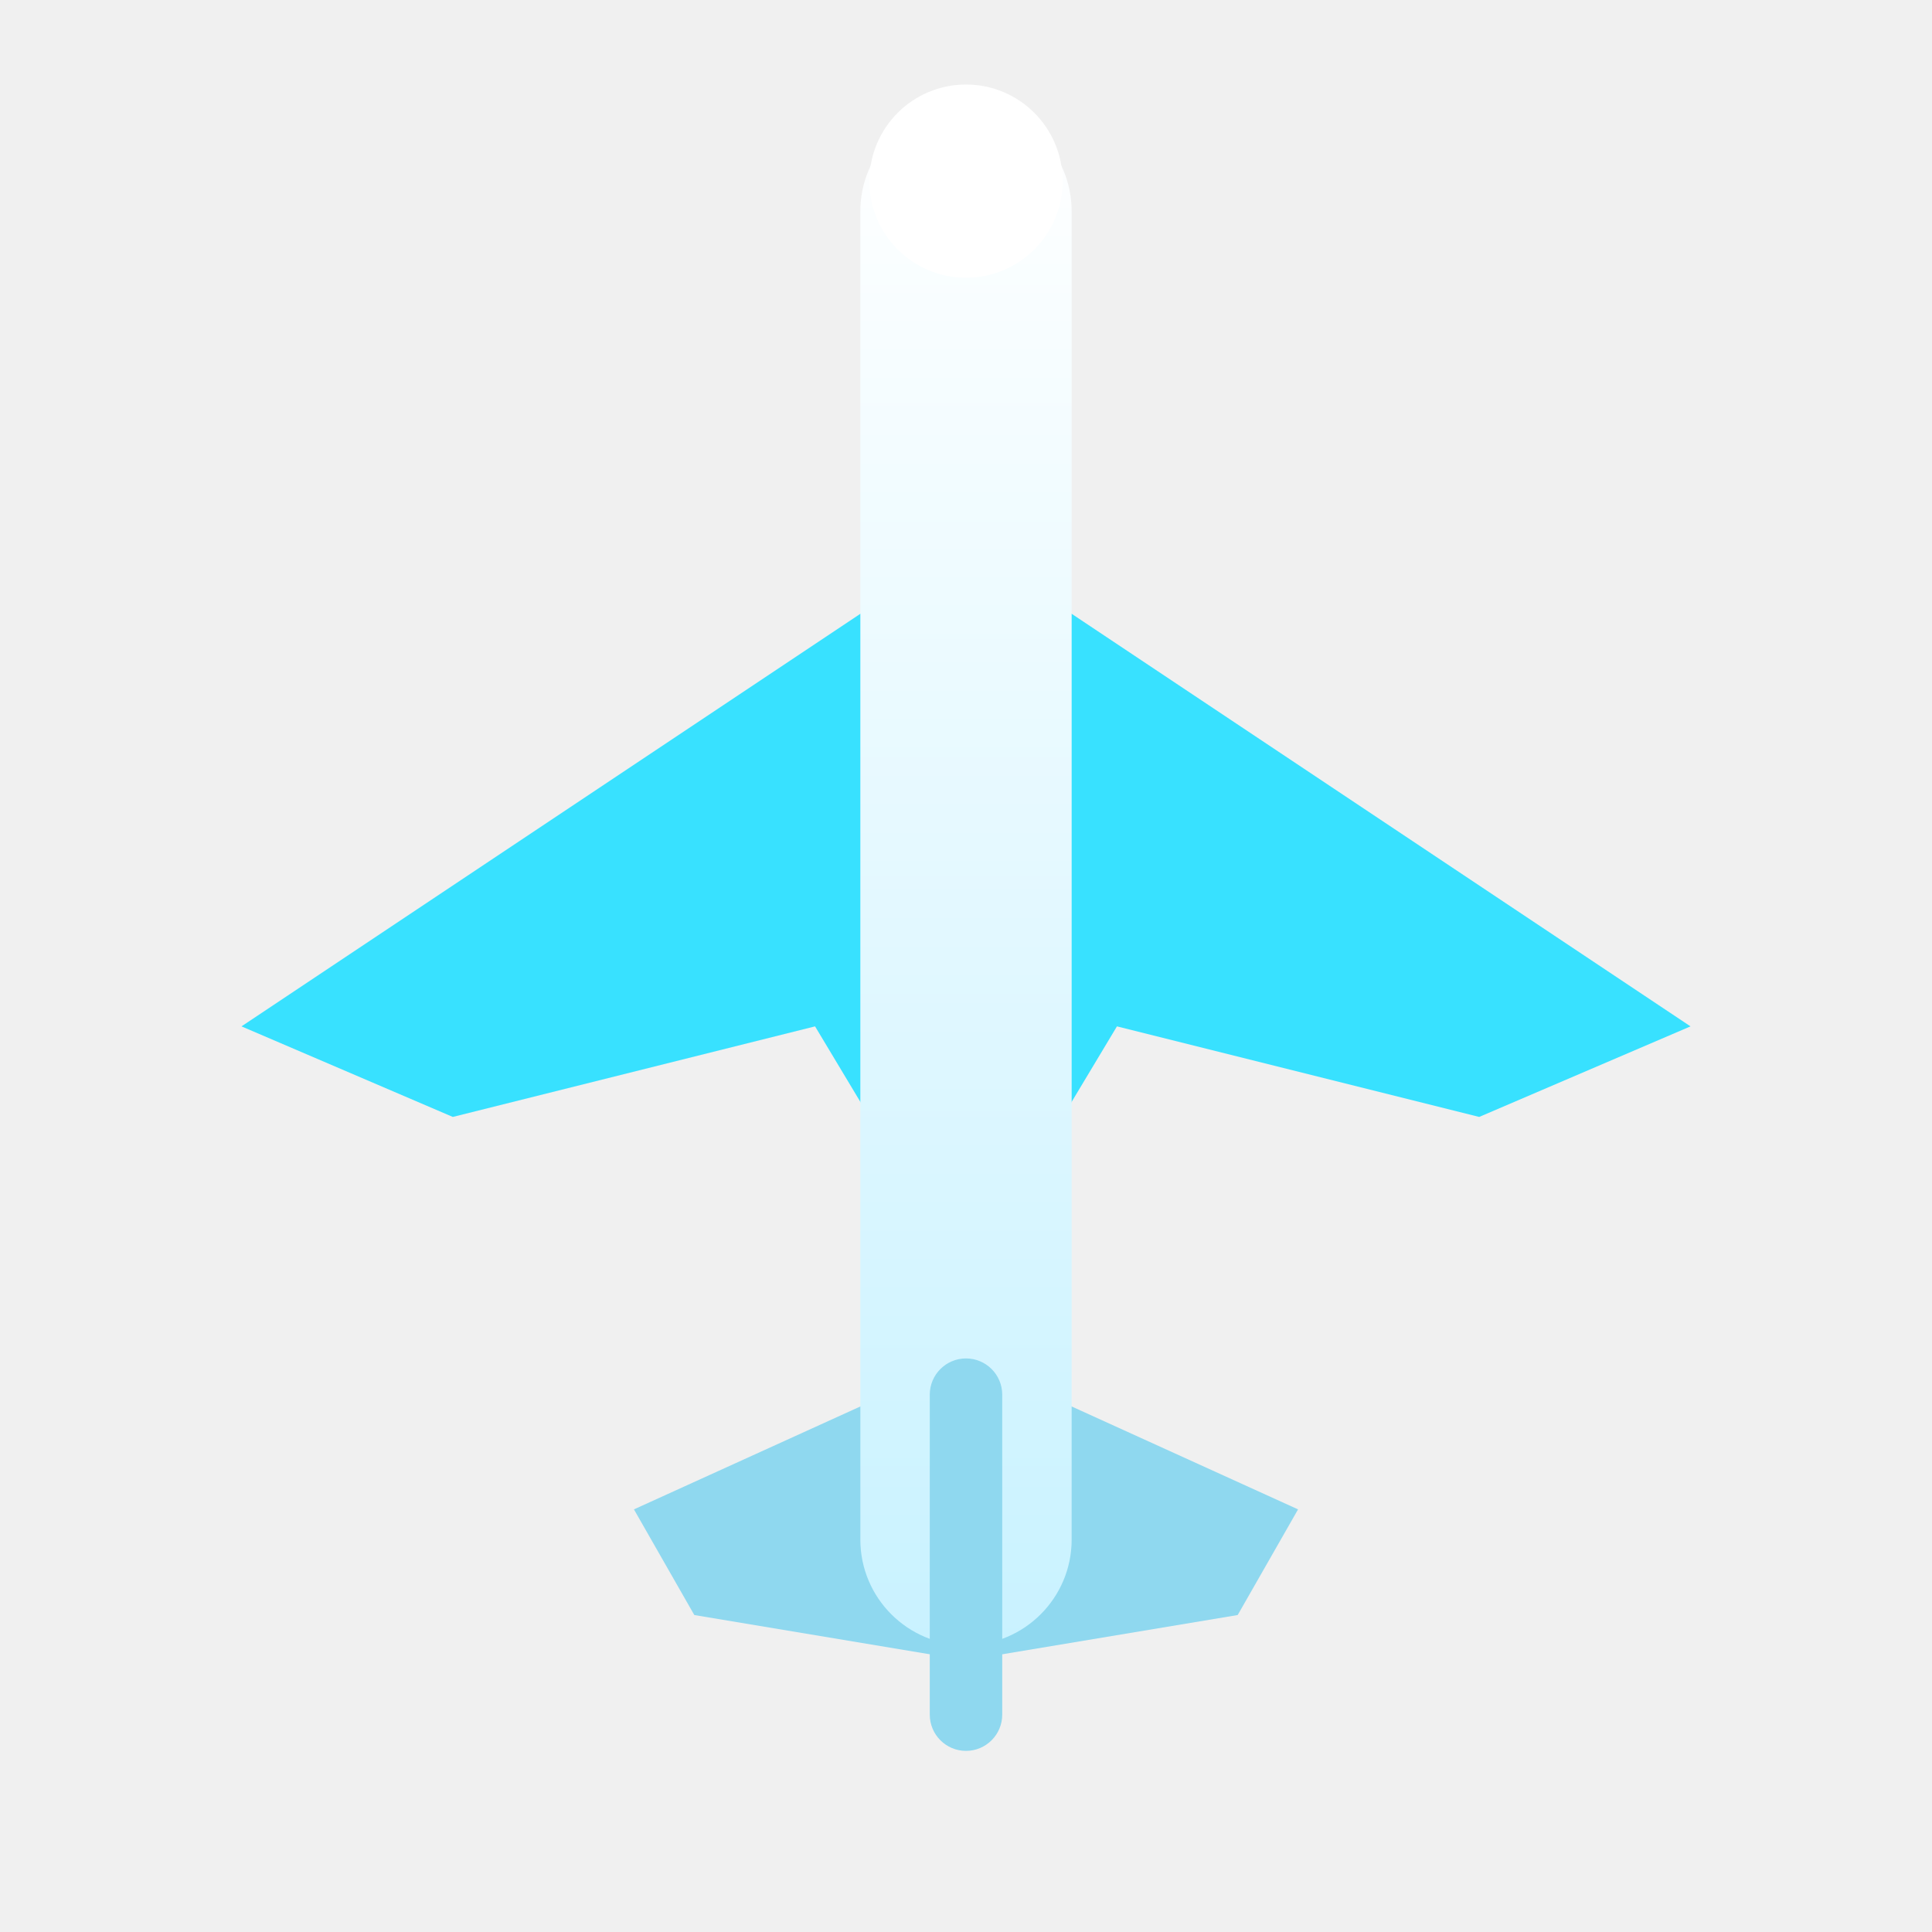
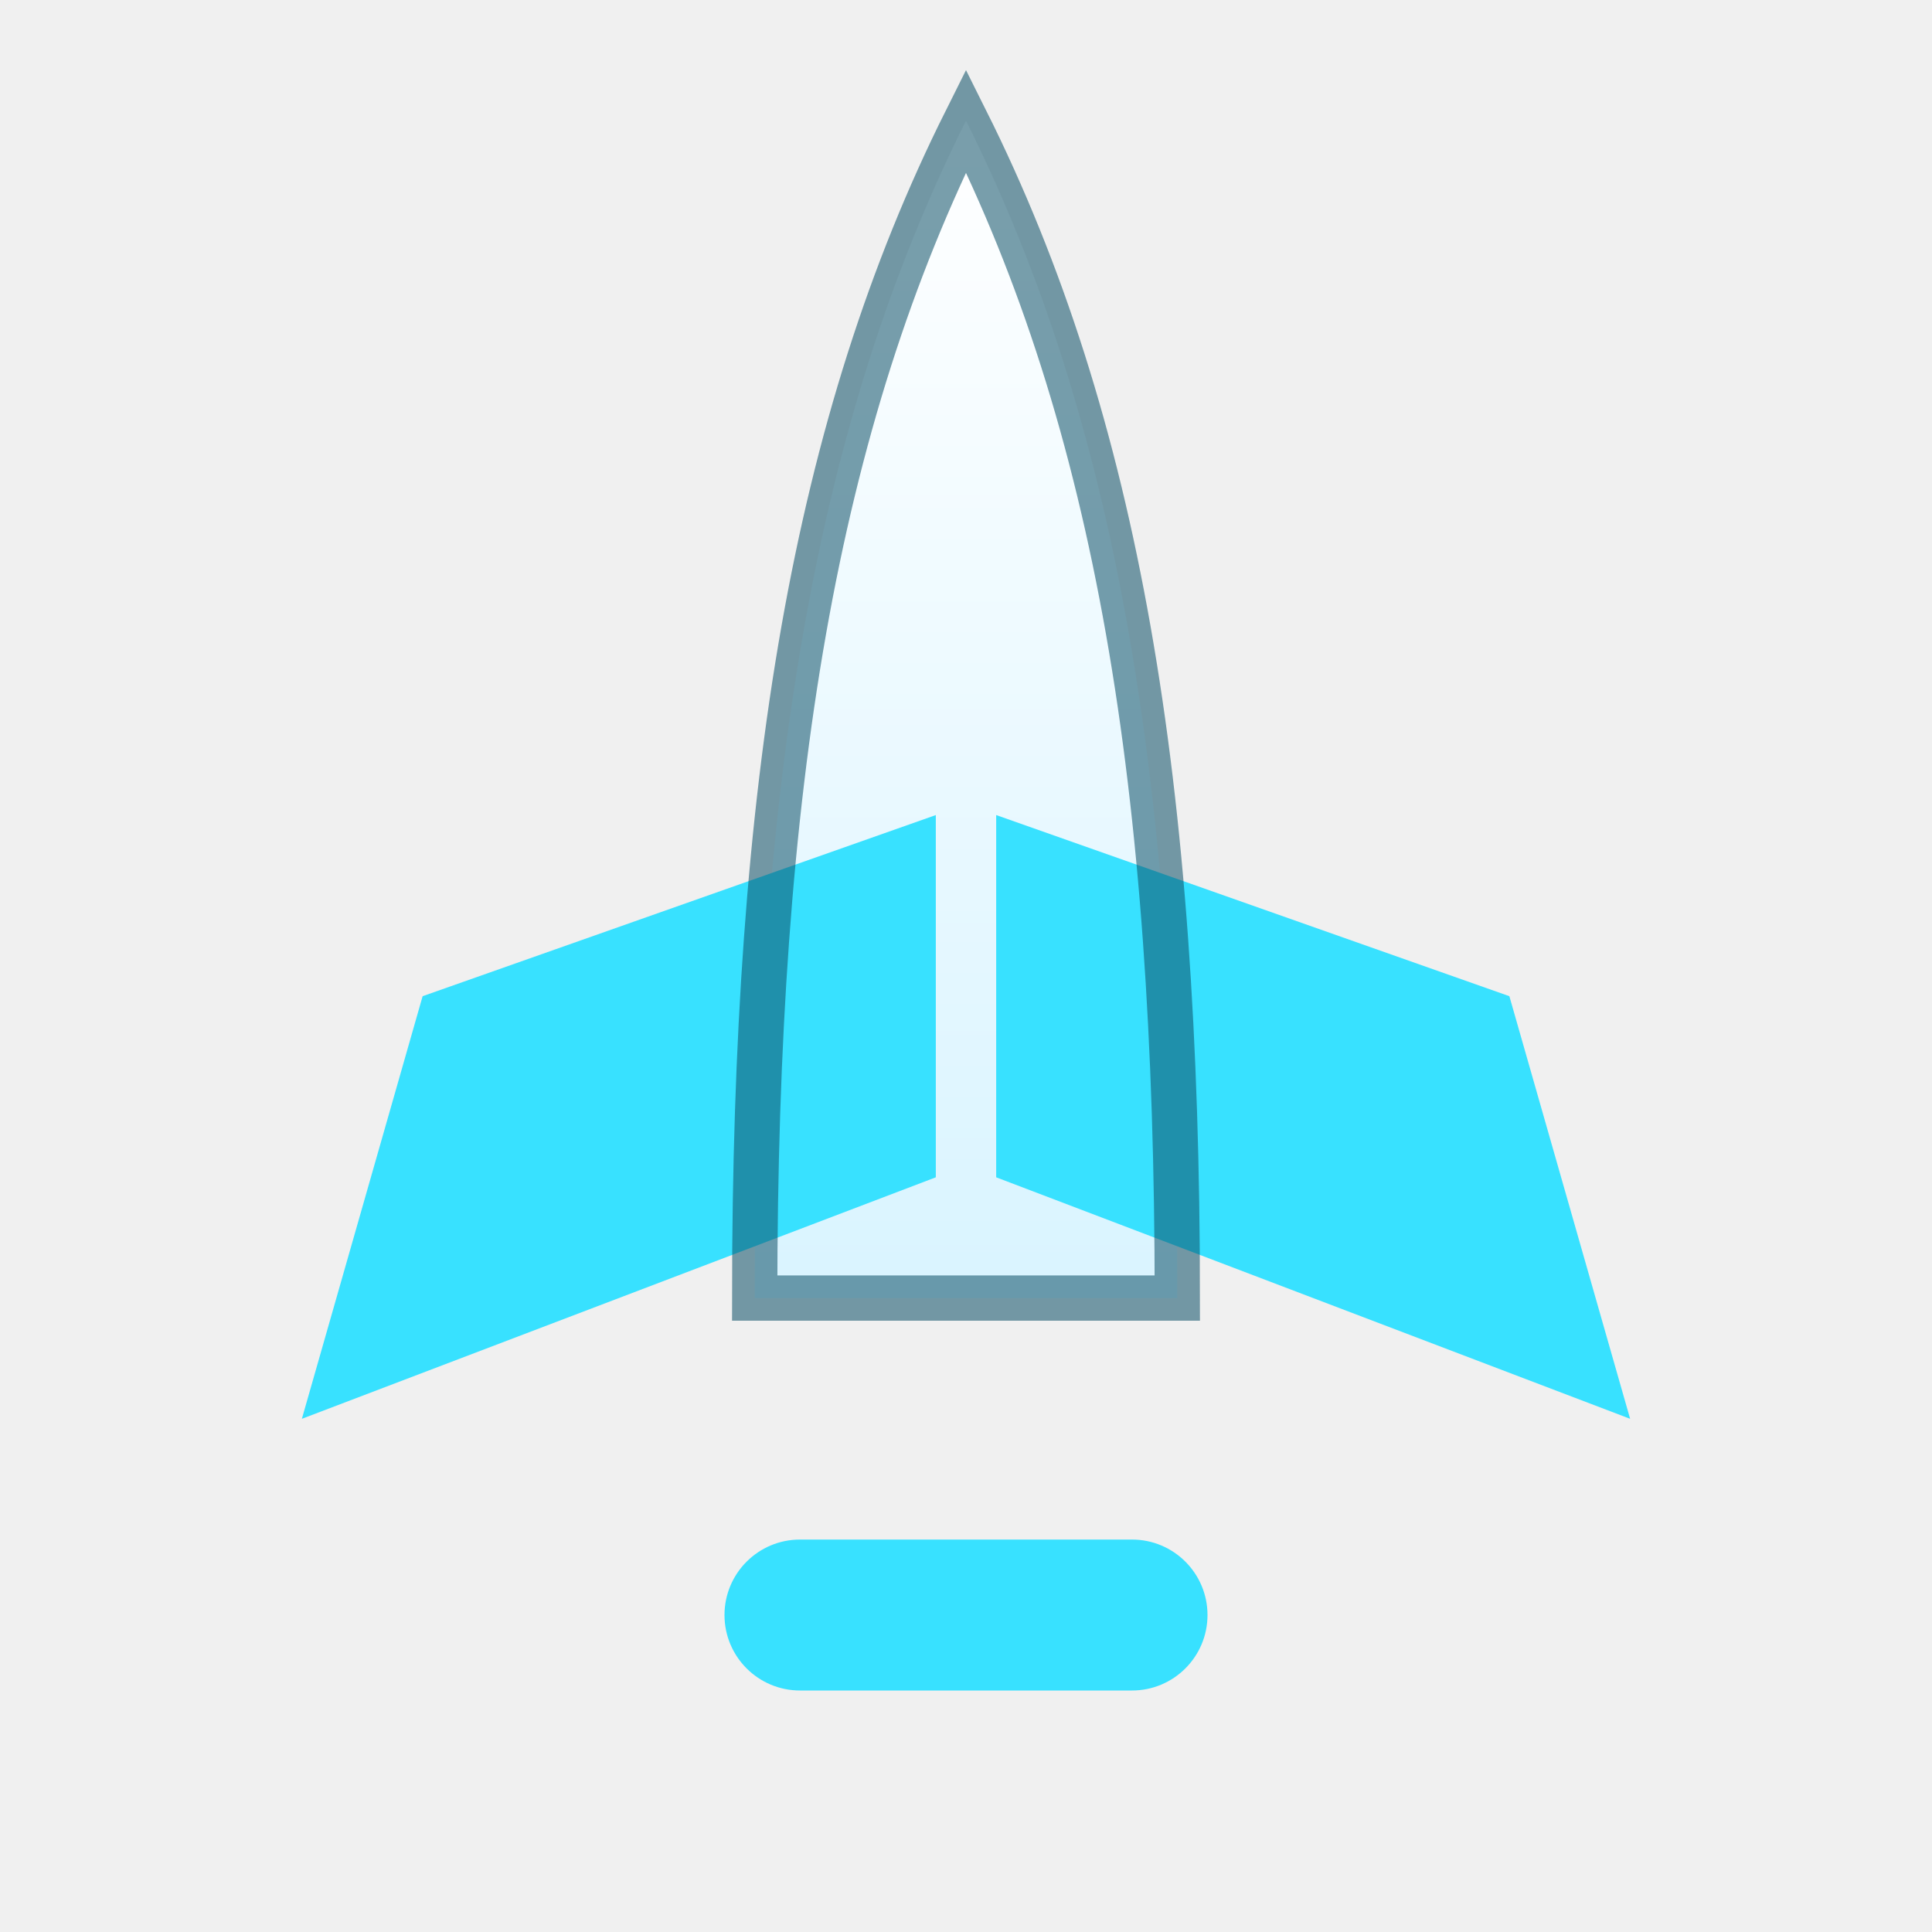
<svg xmlns="http://www.w3.org/2000/svg" width="64" height="64" viewBox="0 0 64 64">
  <defs>
    <linearGradient id="fus" x1="0" y1="0" x2="0" y2="1">
      <stop offset="0" stop-color="#ffffff" />
-       <stop offset="1" stop-color="#c9f2ff" />
+       <stop offset="1" stop-color="#d9f4ff" />
    </linearGradient>
  </defs>
-   <path d="M32 18 L8 34 L15 37 L27 34 L30 39 L32 42 Z" fill="#38e1ff" />
-   <path d="M32 18 L56 34 L49 37 L37 34 L34 39 L32 42 Z" fill="#38e1ff" />
-   <path d="M32 45 L21 50 L23 53.5 L32 55 Z" fill="#8fd8ef" />
-   <path d="M32 45 L43 50 L41 53.5 L32 55 Z" fill="#8fd8ef" />
-   <rect x="28.5" y="3.5" width="7" height="51" rx="3.5" fill="url(#fus)" />
-   <rect x="30.8" y="45" width="2.4" height="13" rx="1.2" fill="#8fd8ef" />
-   <circle cx="32" cy="6" r="3.2" fill="#ffffff" />
+   <path d="M32 4 C37 14 39 26 39 43 L25 43 C25 26 27 14 32 4 Z" fill="url(#fus)" />
+   <path d="M31 27 L31 39 L10 47 L14 33 Z" fill="#38e1ff" />
+   <path d="M33 27 L33 39 L54 47 L50 33 Z" fill="#38e1ff" />
+   <rect x="24" y="51" width="16" height="5" rx="2.5" fill="#38e1ff" />
+   <path d="M32 4 C37 14 39 26 39 43 L25 43 C25 26 27 14 32 4 Z" fill="none" stroke="#0b4f66" stroke-opacity="0.55" stroke-width="1.5" />
</svg>
